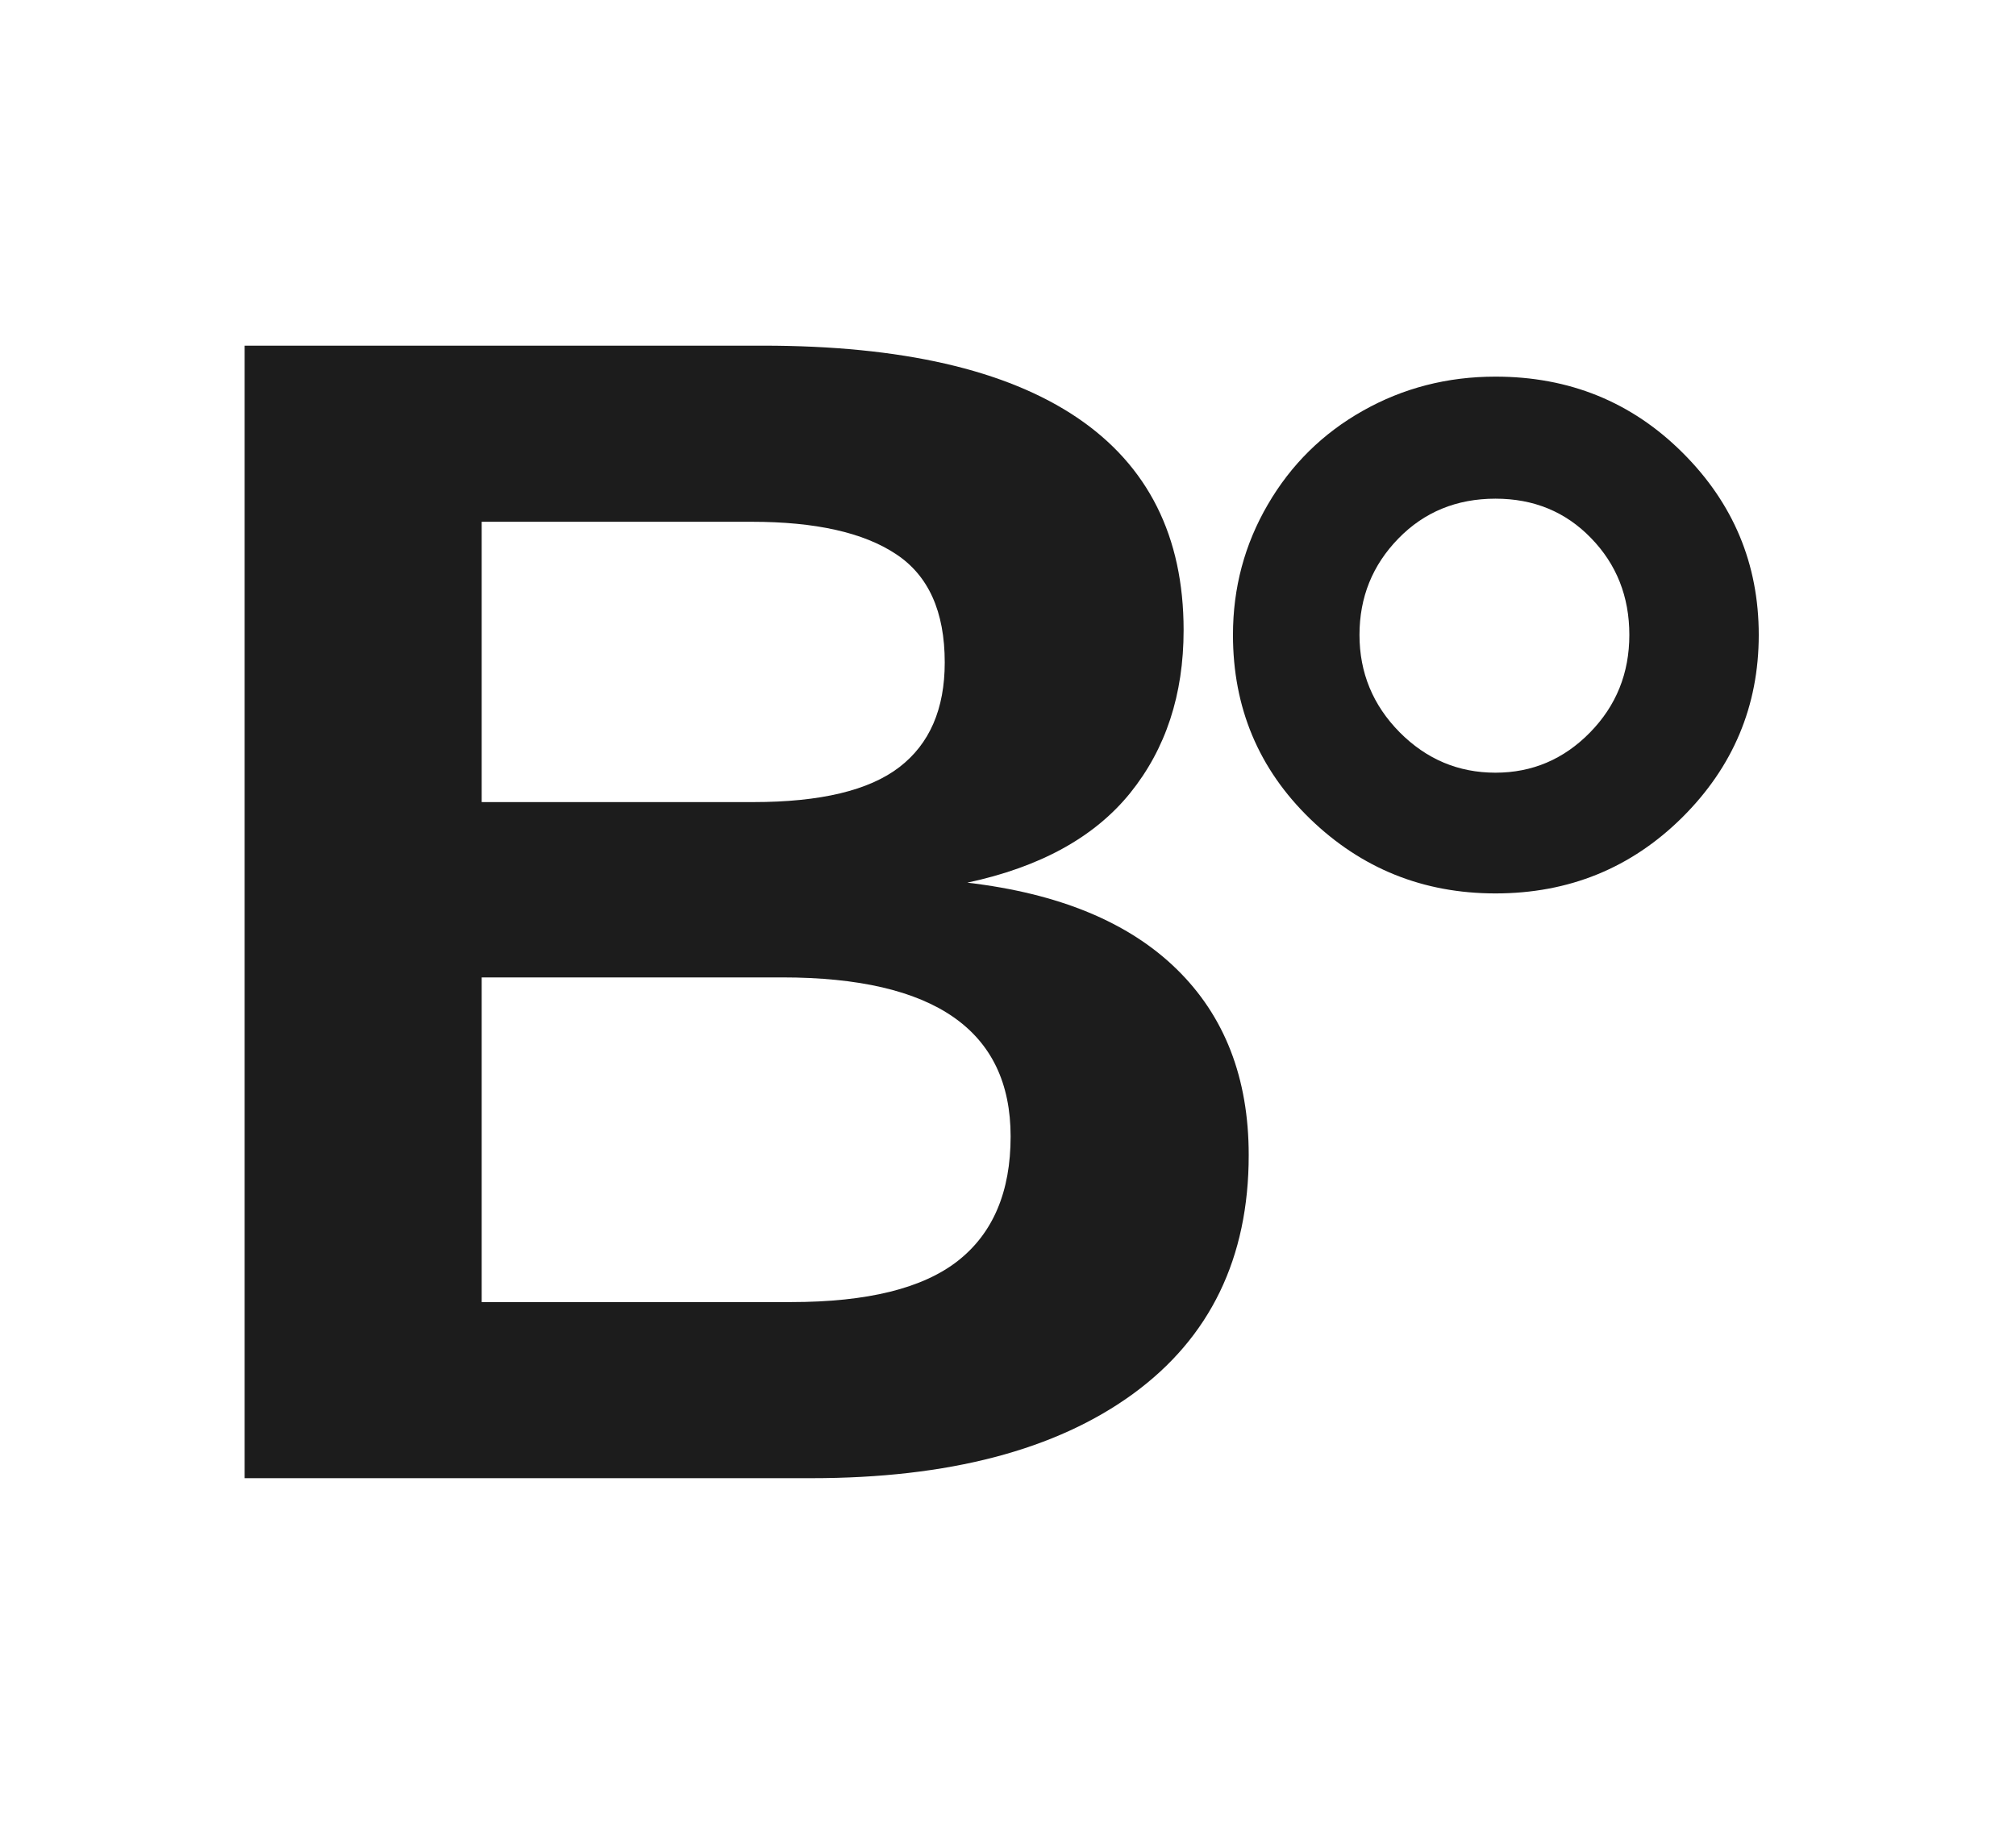
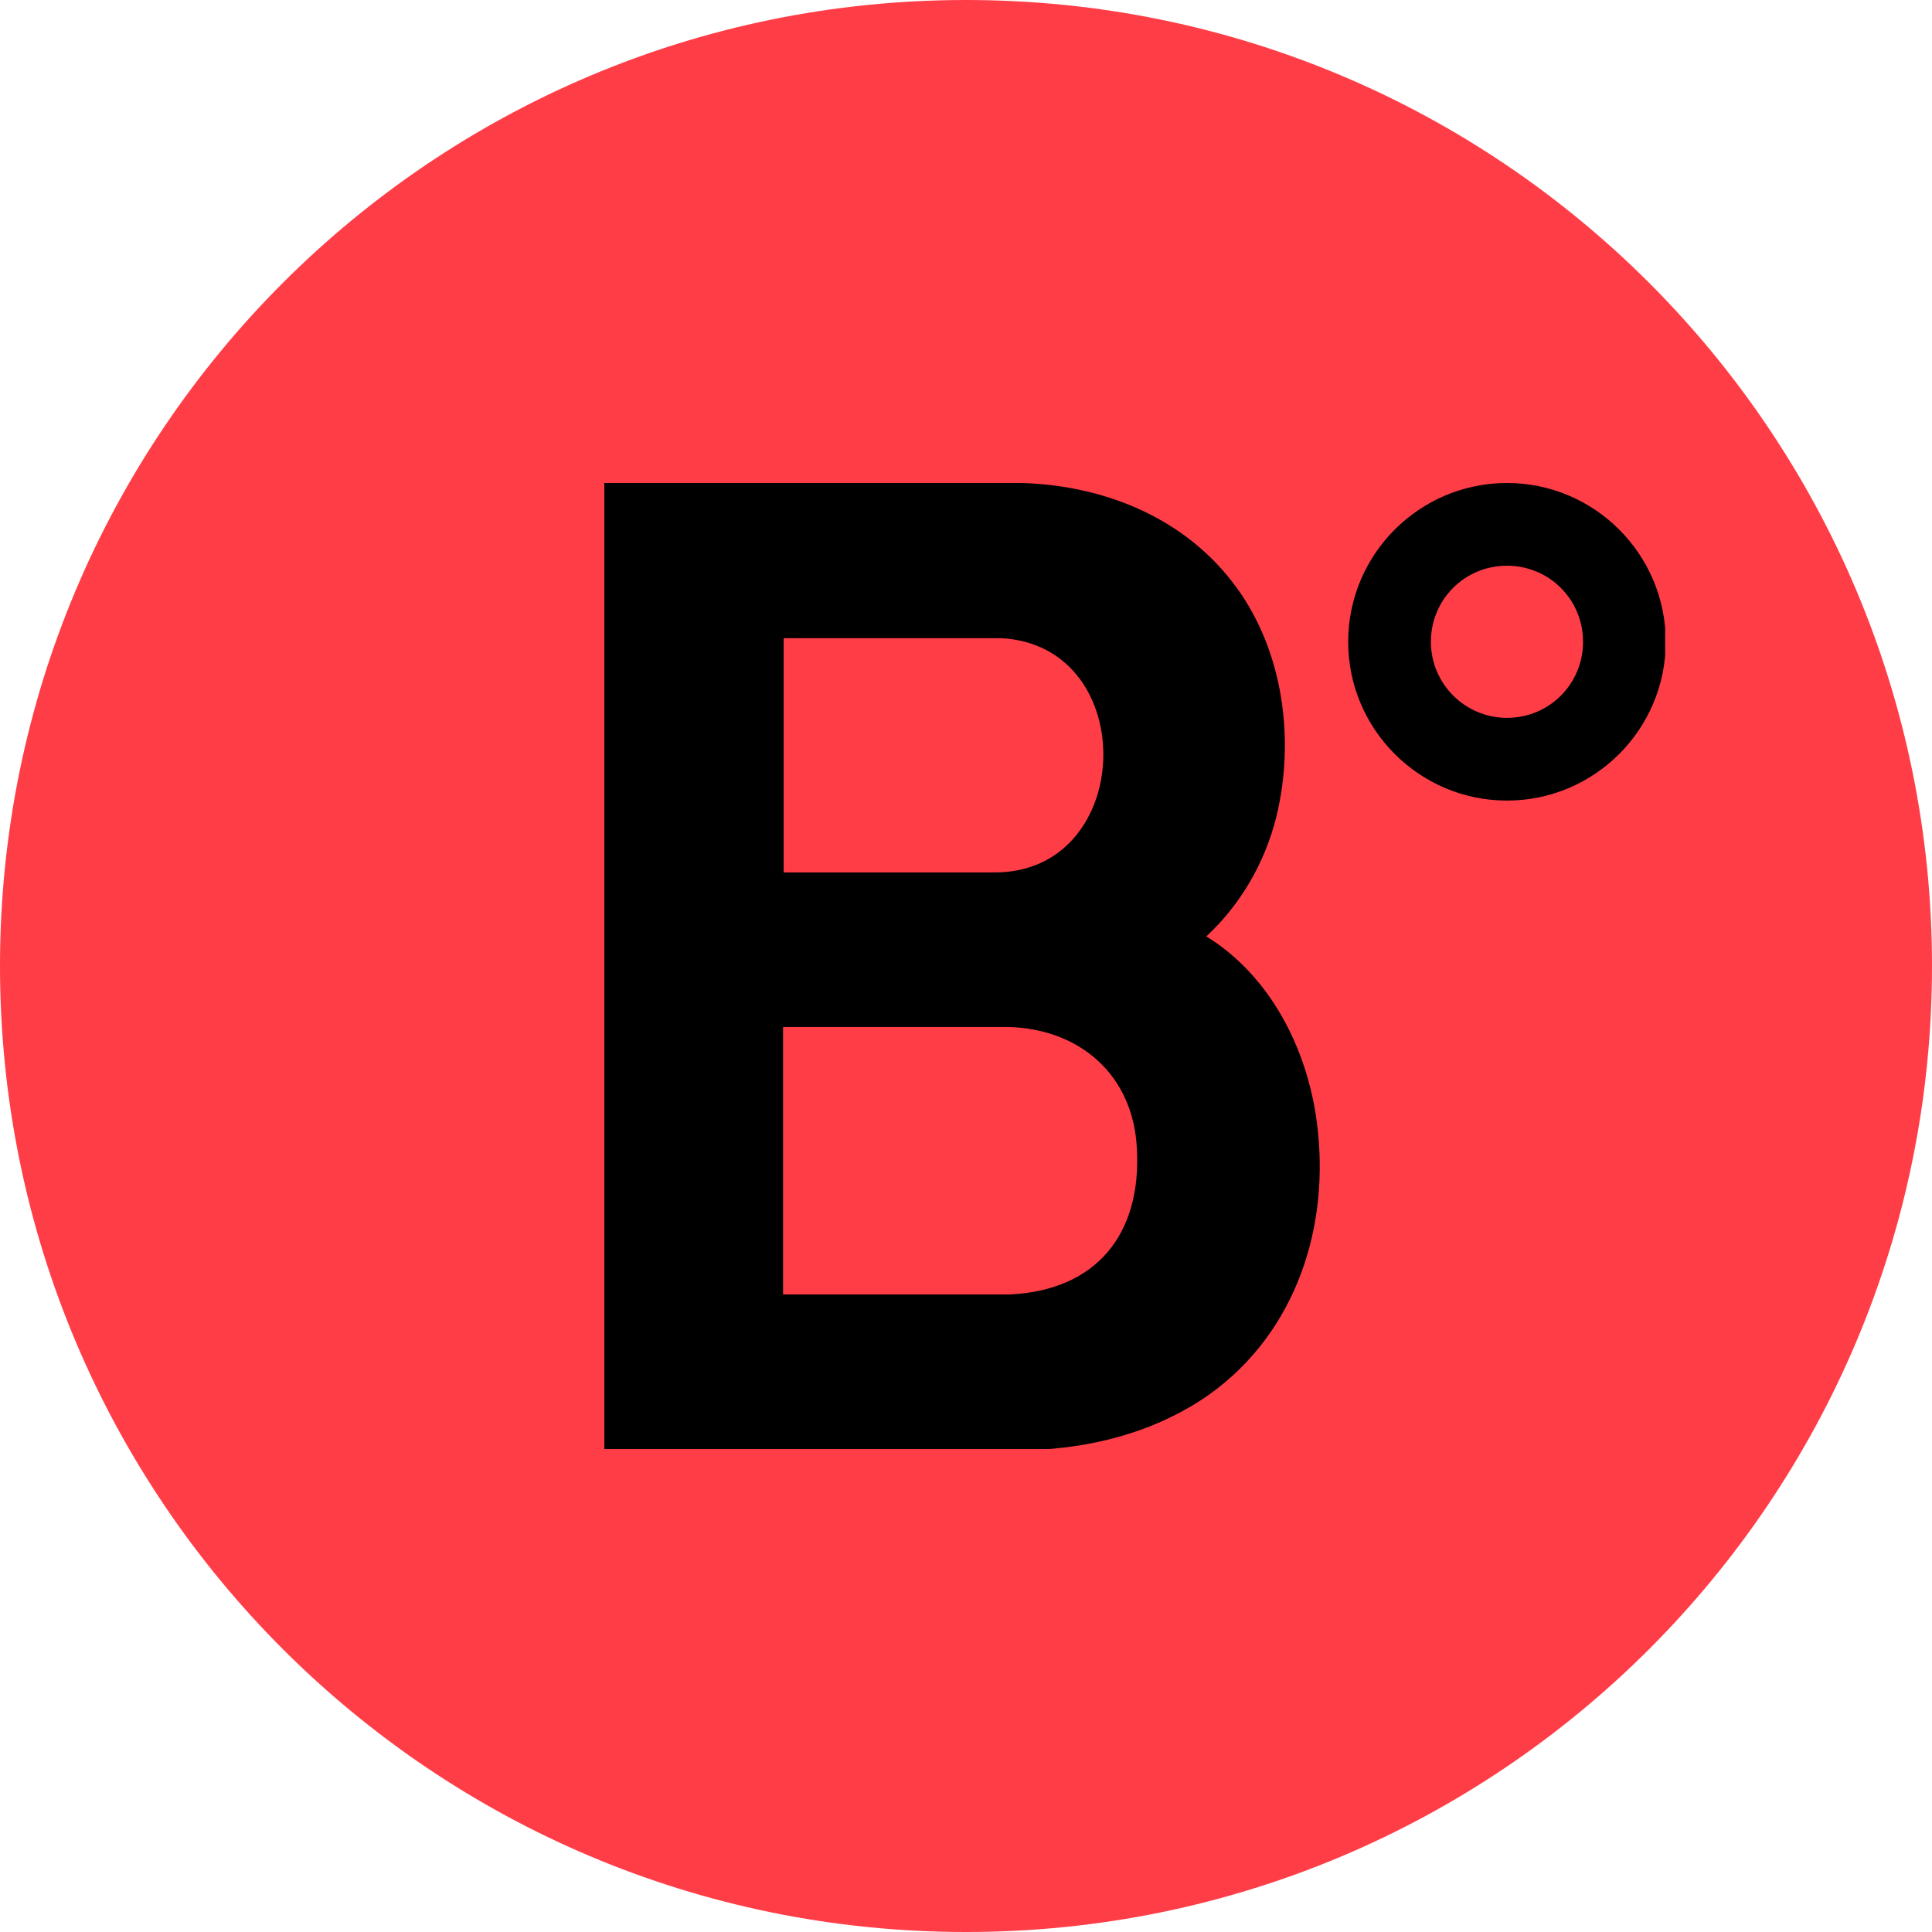
- <svg xmlns="http://www.w3.org/2000/svg" viewBox="0 0 120 110" height="110" width="120">
-   <text letter-spacing="-4" fill="#1C1C1C" font-weight="700" font-size="98" font-family="Arial" y="88" x="8">B</text>
-   <text fill="#1C1C1C" font-weight="900" font-size="100" font-family="Arial" y="92" x="69">°</text>
+ <svg xmlns="http://www.w3.org/2000/svg" id="Ebene_1" viewBox="0 0 32 32">
+   <defs>
+     <style>.cls-1{fill:none;}.cls-2{fill:#ff3d47;}.cls-3{clip-path:url(#clippath);}</style>
+     <clipPath id="clippath">
+       <rect class="cls-1" x="10" y="8" width="17.58" height="16" />
+     </clipPath>
+   </defs>
+   <path class="cls-2" d="M16,0h0c8.84,0,16,7.16,16,16h0c0,8.84-7.16,16-16,16h0C7.16,32,0,24.84,0,16h0C0,7.16,7.16,0,16,0Z" />
+   <g class="cls-3">
+     <path d="M10,8h6.92c1.39.04,2.73.59,3.56,1.73.78,1.07.97,2.53.66,3.8-.19.76-.59,1.45-1.16,1.98,1.06.65,1.67,1.86,1.83,3.07.23,1.73-.34,3.48-1.77,4.51-.82.58-1.8.86-2.8.92h-7.23v-16ZM12.98,14.45h3.47c2.36.03,2.46-3.76.13-3.88h-3.6v3.88h0ZM12.98,21.44h3.75c1.44-.07,2.18-1.01,2.1-2.42-.06-1.21-.94-1.98-2.13-2.01h-3.73v4.43h0Z" />
+     <path d="M24.96,8c-1.45,0-2.63,1.18-2.63,2.63s1.18,2.63,2.63,2.63,2.63-1.18,2.63-2.63-1.18-2.63-2.63-2.63ZM24.96,11.89c-.69,0-1.26-.56-1.26-1.26s.56-1.26,1.26-1.26,1.26.56,1.26,1.26-.56,1.26-1.26,1.26Z" />
+   </g>
</svg>
